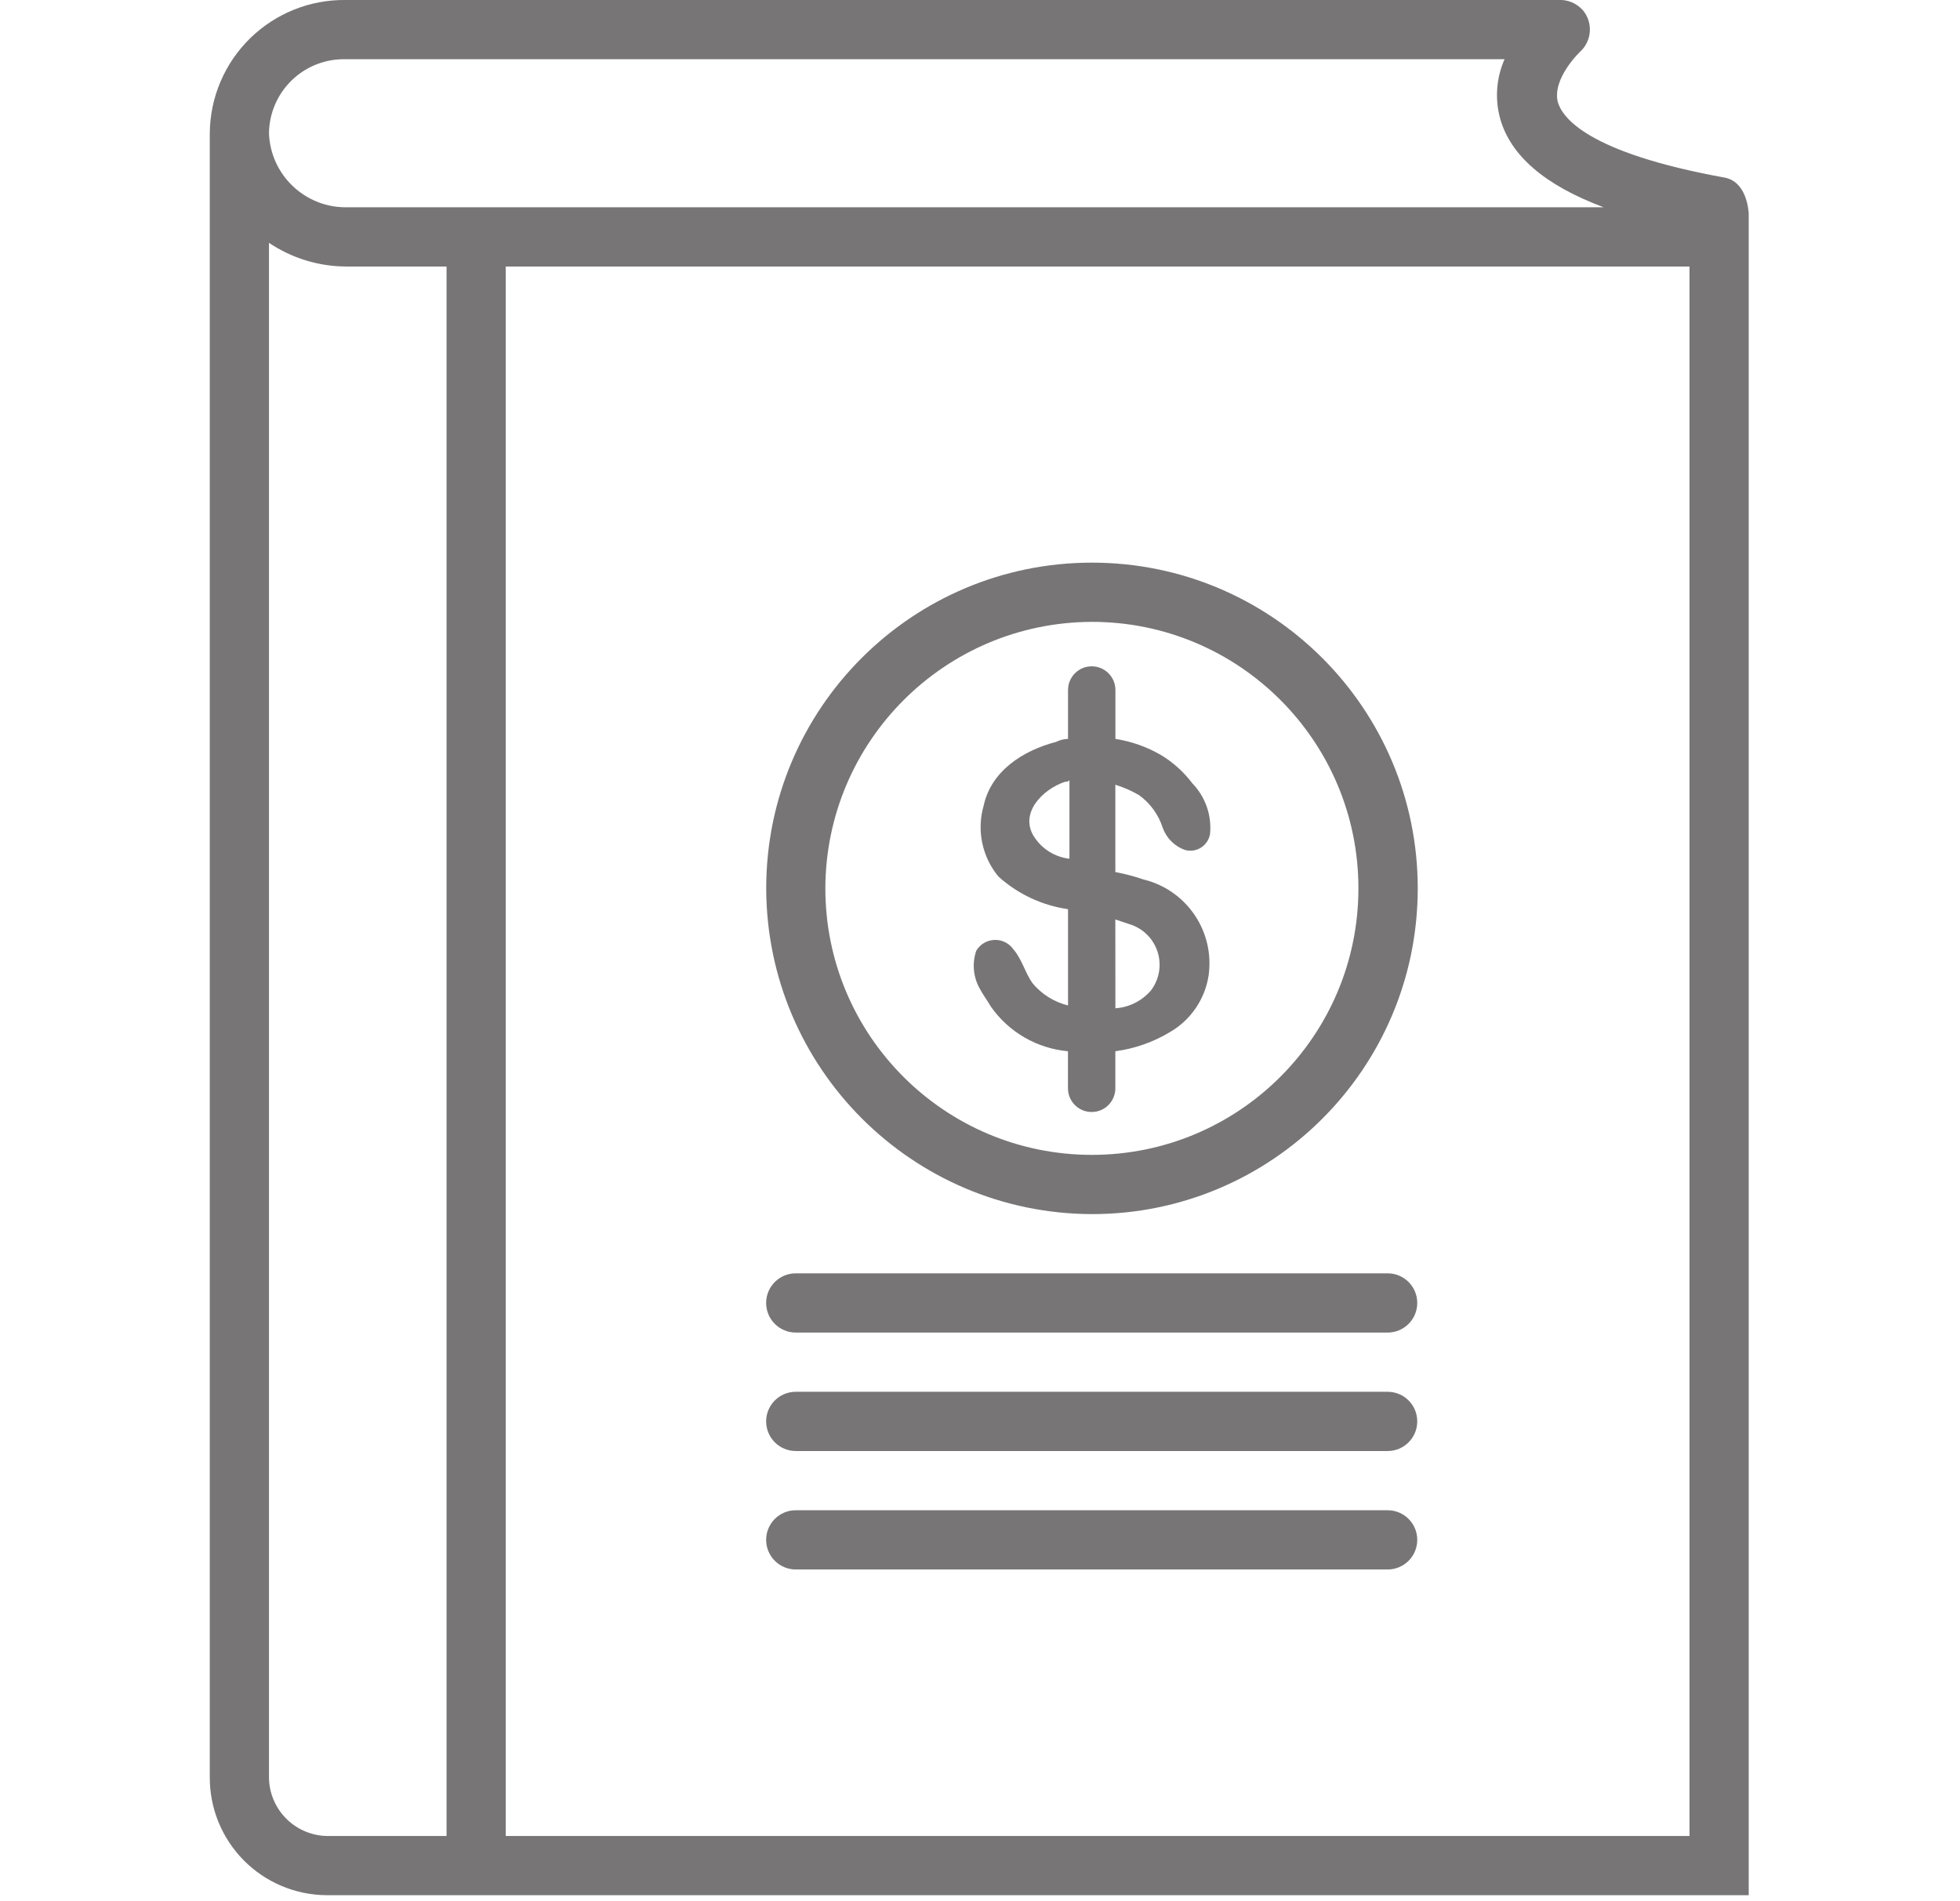
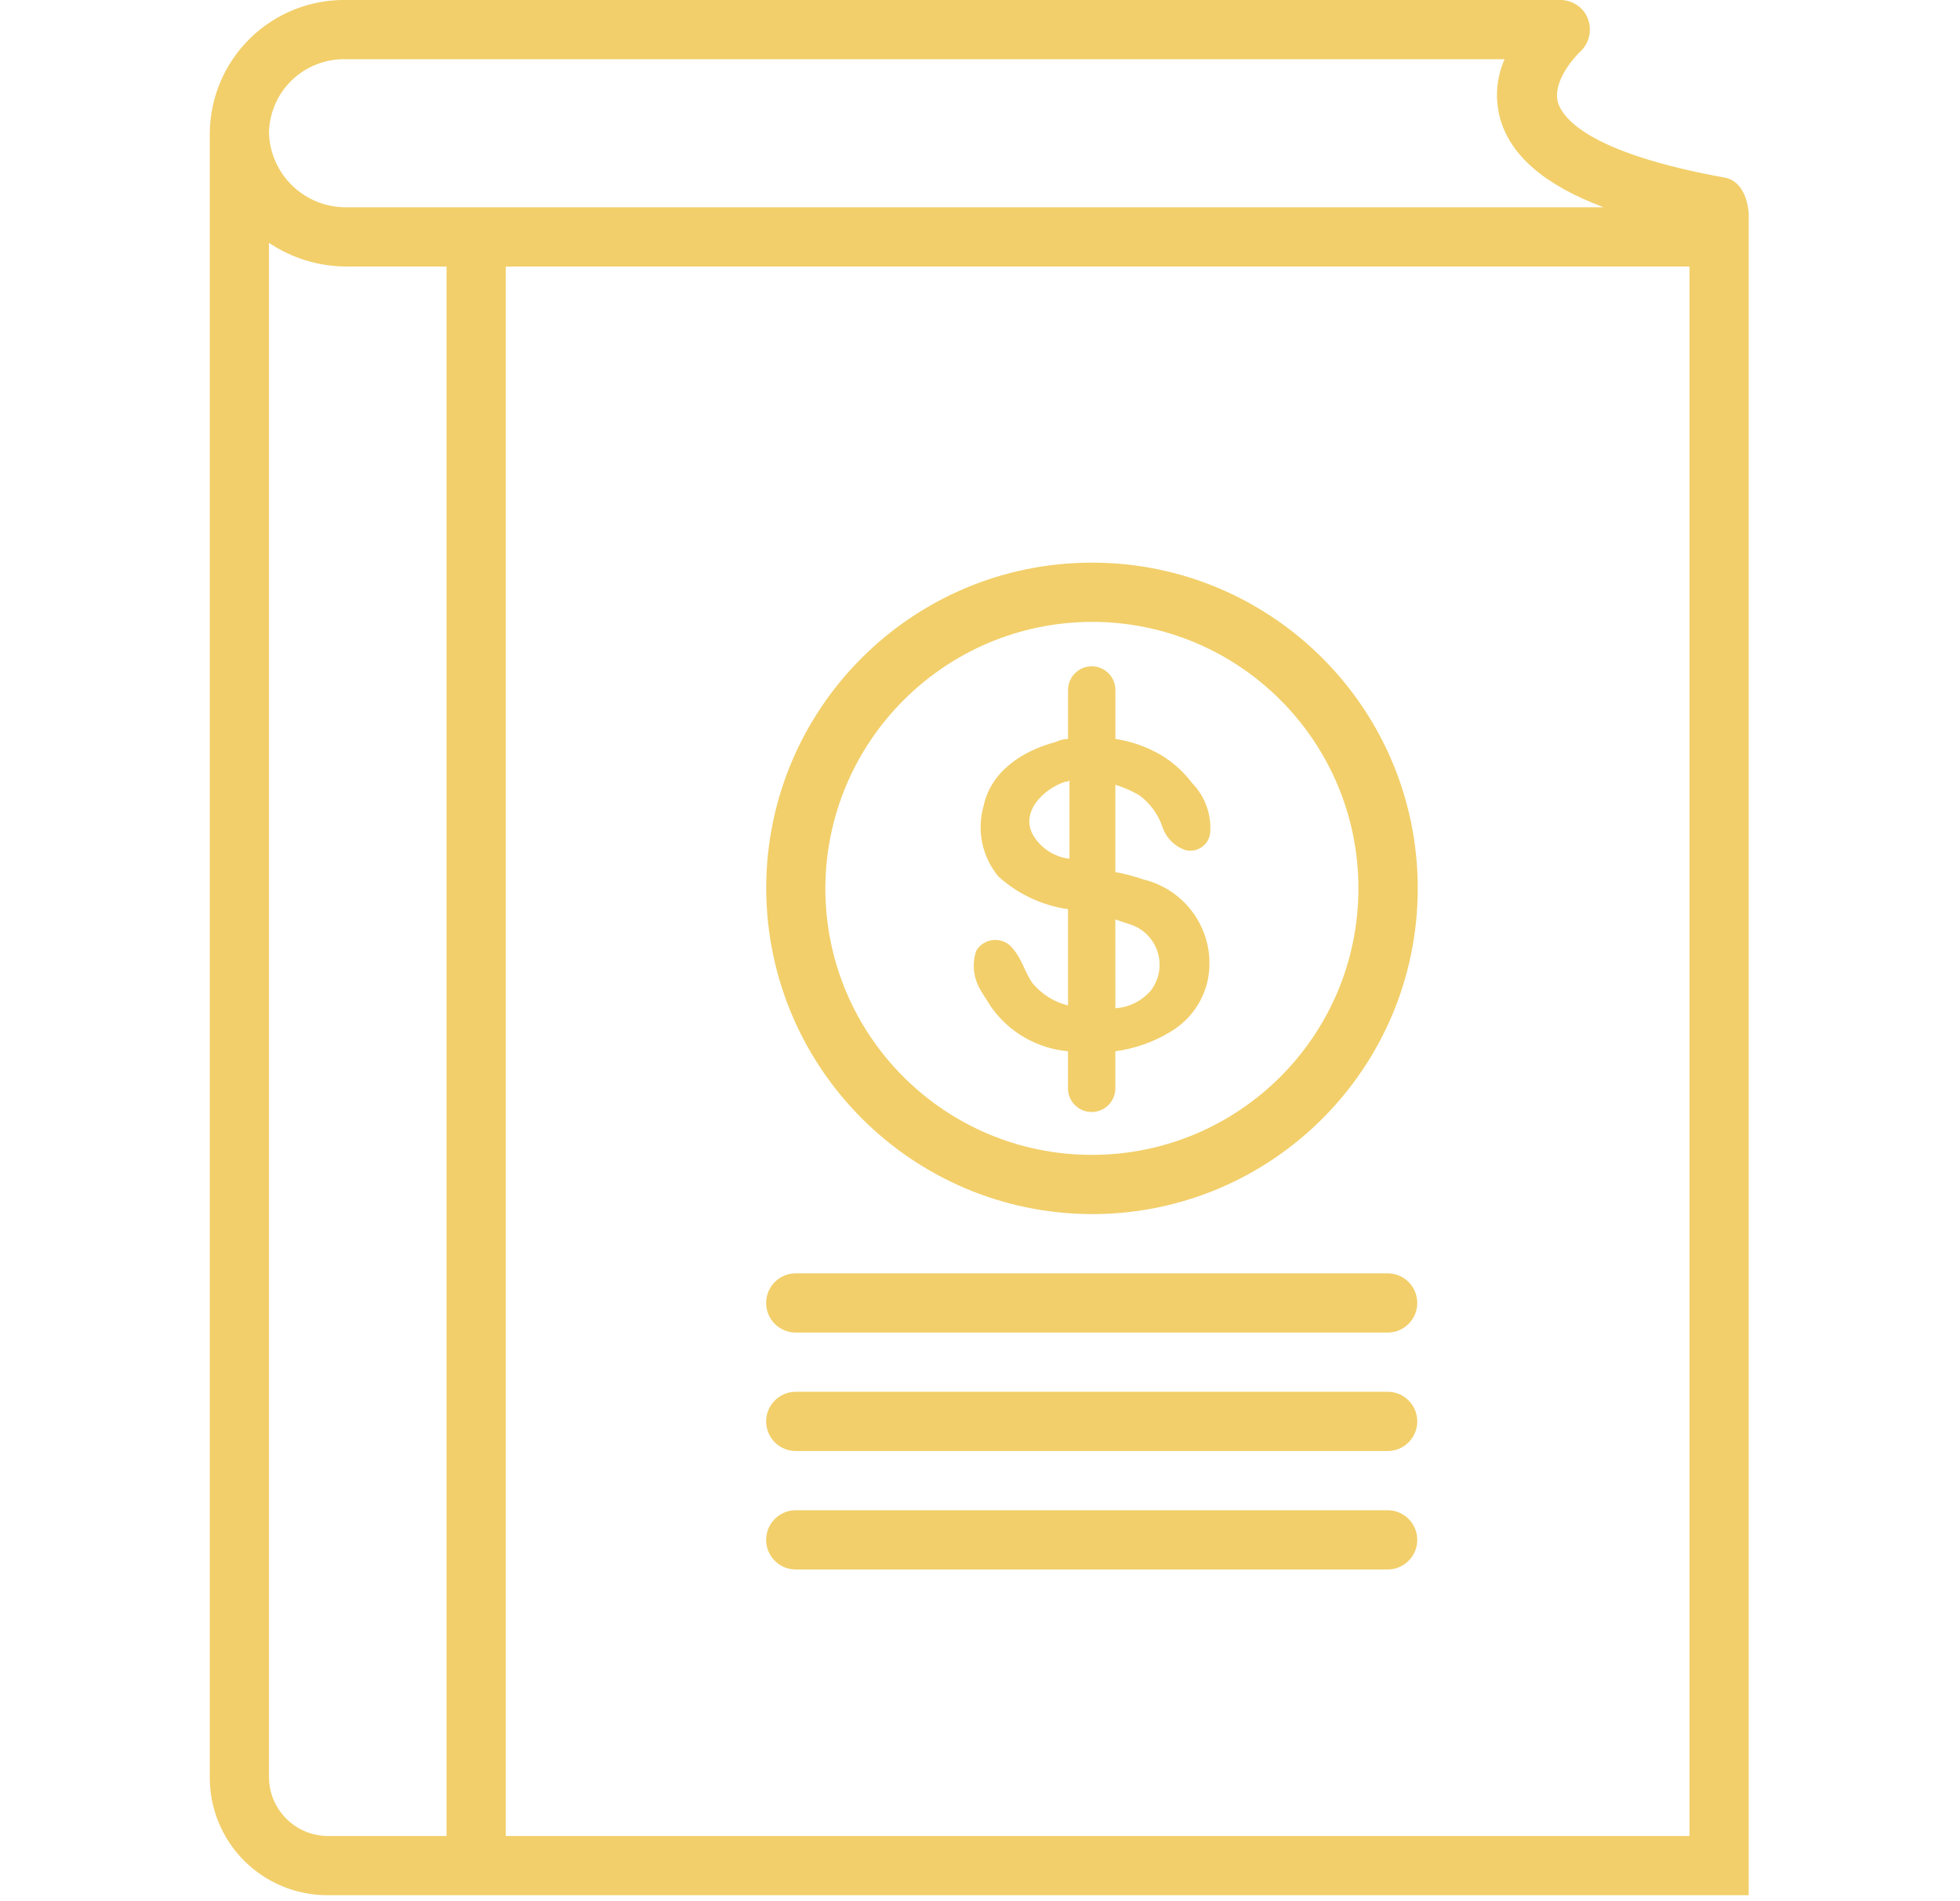
<svg xmlns="http://www.w3.org/2000/svg" width="128.261" height="124.404" viewBox="0 0 128.261 124.404">
  <defs>
-     <style>.a,.c{fill:#3d3a3a;}.a{stroke:#707070;}.b{opacity:0.7;clip-path:url(#a);}</style>
+     <style>.a,.c{fill:#ecba2b;}.a{stroke:#707070;}.b{opacity:0.7;clip-path:url(#a);}</style>
    <clipPath id="a">
      <rect class="a" width="128.261" height="124.404" transform="translate(1017 553)" />
    </clipPath>
  </defs>
  <g class="b" transform="translate(-1017 -553)">
    <g transform="translate(1030.728 553)">
      <path class="c" d="M112.938,11.628c-9.1-1.647-10.652-3.973-10.942-4.942-.387-1.55,1.452-3.295,1.452-3.295a1.967,1.967,0,0,0,.194-2.713A1.994,1.994,0,0,0,102,0H22.69a8.786,8.786,0,0,0-8.909,8.721v107.56a7.69,7.69,0,0,0,7.65,7.752h93.056V13.954C114.39,12.791,113.906,11.822,112.938,11.628ZM22.69,3.876H98.51a5.811,5.811,0,0,0-.29,3.876c.678,2.423,2.9,4.361,6.778,5.814H22.69a5.026,5.026,0,0,1-5.035-4.845A4.9,4.9,0,0,1,22.69,3.876Zm6.585,116.282H21.431a3.867,3.867,0,0,1-3.776-3.876V15.892a9.09,9.09,0,0,0,5.035,1.55h6.585Zm81.339,0H33.148V17.442h77.466Z" transform="translate(-13.781 0)" />
      <path class="c" d="M58.9,102.642H97.632a1.938,1.938,0,0,0,0-3.876H58.9a1.938,1.938,0,0,0,0,3.876Z" transform="translate(-20.554 -15.431)" />
      <path class="c" d="M58.9,111.829H97.632a1.938,1.938,0,0,0,0-3.876H58.9a1.938,1.938,0,0,0,0,3.876Z" transform="translate(-20.554 -16.866)" />
      <path class="c" d="M58.9,121.017H97.632a1.938,1.938,0,0,0,0-3.876H58.9a1.938,1.938,0,0,0,0,3.876Z" transform="translate(-20.554 -18.301)" />
      <path class="c" d="M78.266,86.277a21.318,21.318,0,1,0-21.3-21.318A21.373,21.373,0,0,0,78.266,86.277Zm0-38.761a17.442,17.442,0,1,1-17.43,17.442A17.487,17.487,0,0,1,78.266,47.517Z" transform="translate(-20.554 -6.818)" />
      <path class="c" d="M74.2,73.967a6.914,6.914,0,0,0,5.035,2.907V79.3a1.549,1.549,0,1,0,3.1,0V76.874a9.32,9.32,0,0,0,3.583-1.26,5.193,5.193,0,0,0,2.518-3.682,5.65,5.65,0,0,0-4.261-6.3,12.892,12.892,0,0,0-1.84-.485V59.432a7.492,7.492,0,0,1,1.549.678,4.22,4.22,0,0,1,1.549,2.132A2.4,2.4,0,0,0,86.889,63.7a1.306,1.306,0,0,0,1.646-1.066,4.185,4.185,0,0,0-1.162-3.295,7.323,7.323,0,0,0-2.033-1.841,8.579,8.579,0,0,0-3-1.066v-3.2a1.549,1.549,0,1,0-3.1,0v3.2a1.823,1.823,0,0,0-.775.194c-2.227.581-4.261,1.938-4.745,4.167a5.069,5.069,0,0,0,.968,4.651,8.646,8.646,0,0,0,4.551,2.132v6.3a4.376,4.376,0,0,1-2.324-1.454c-.484-.678-.678-1.55-1.259-2.229a1.448,1.448,0,0,0-2.421.1,3.04,3.04,0,0,0,.194,2.423C73.623,73.095,73.913,73.482,74.2,73.967Zm8.134-5.717.872.291A2.778,2.778,0,0,1,84.662,72.9a3.375,3.375,0,0,1-2.324,1.163Zm-5.326-5.426c-.968-1.55.581-3.1,2.033-3.585a.356.356,0,0,0,.291-.1v5.136A3.166,3.166,0,0,1,77.012,62.823Z" transform="translate(-23.076 -8.074)" />
    </g>
  </g>
</svg>
